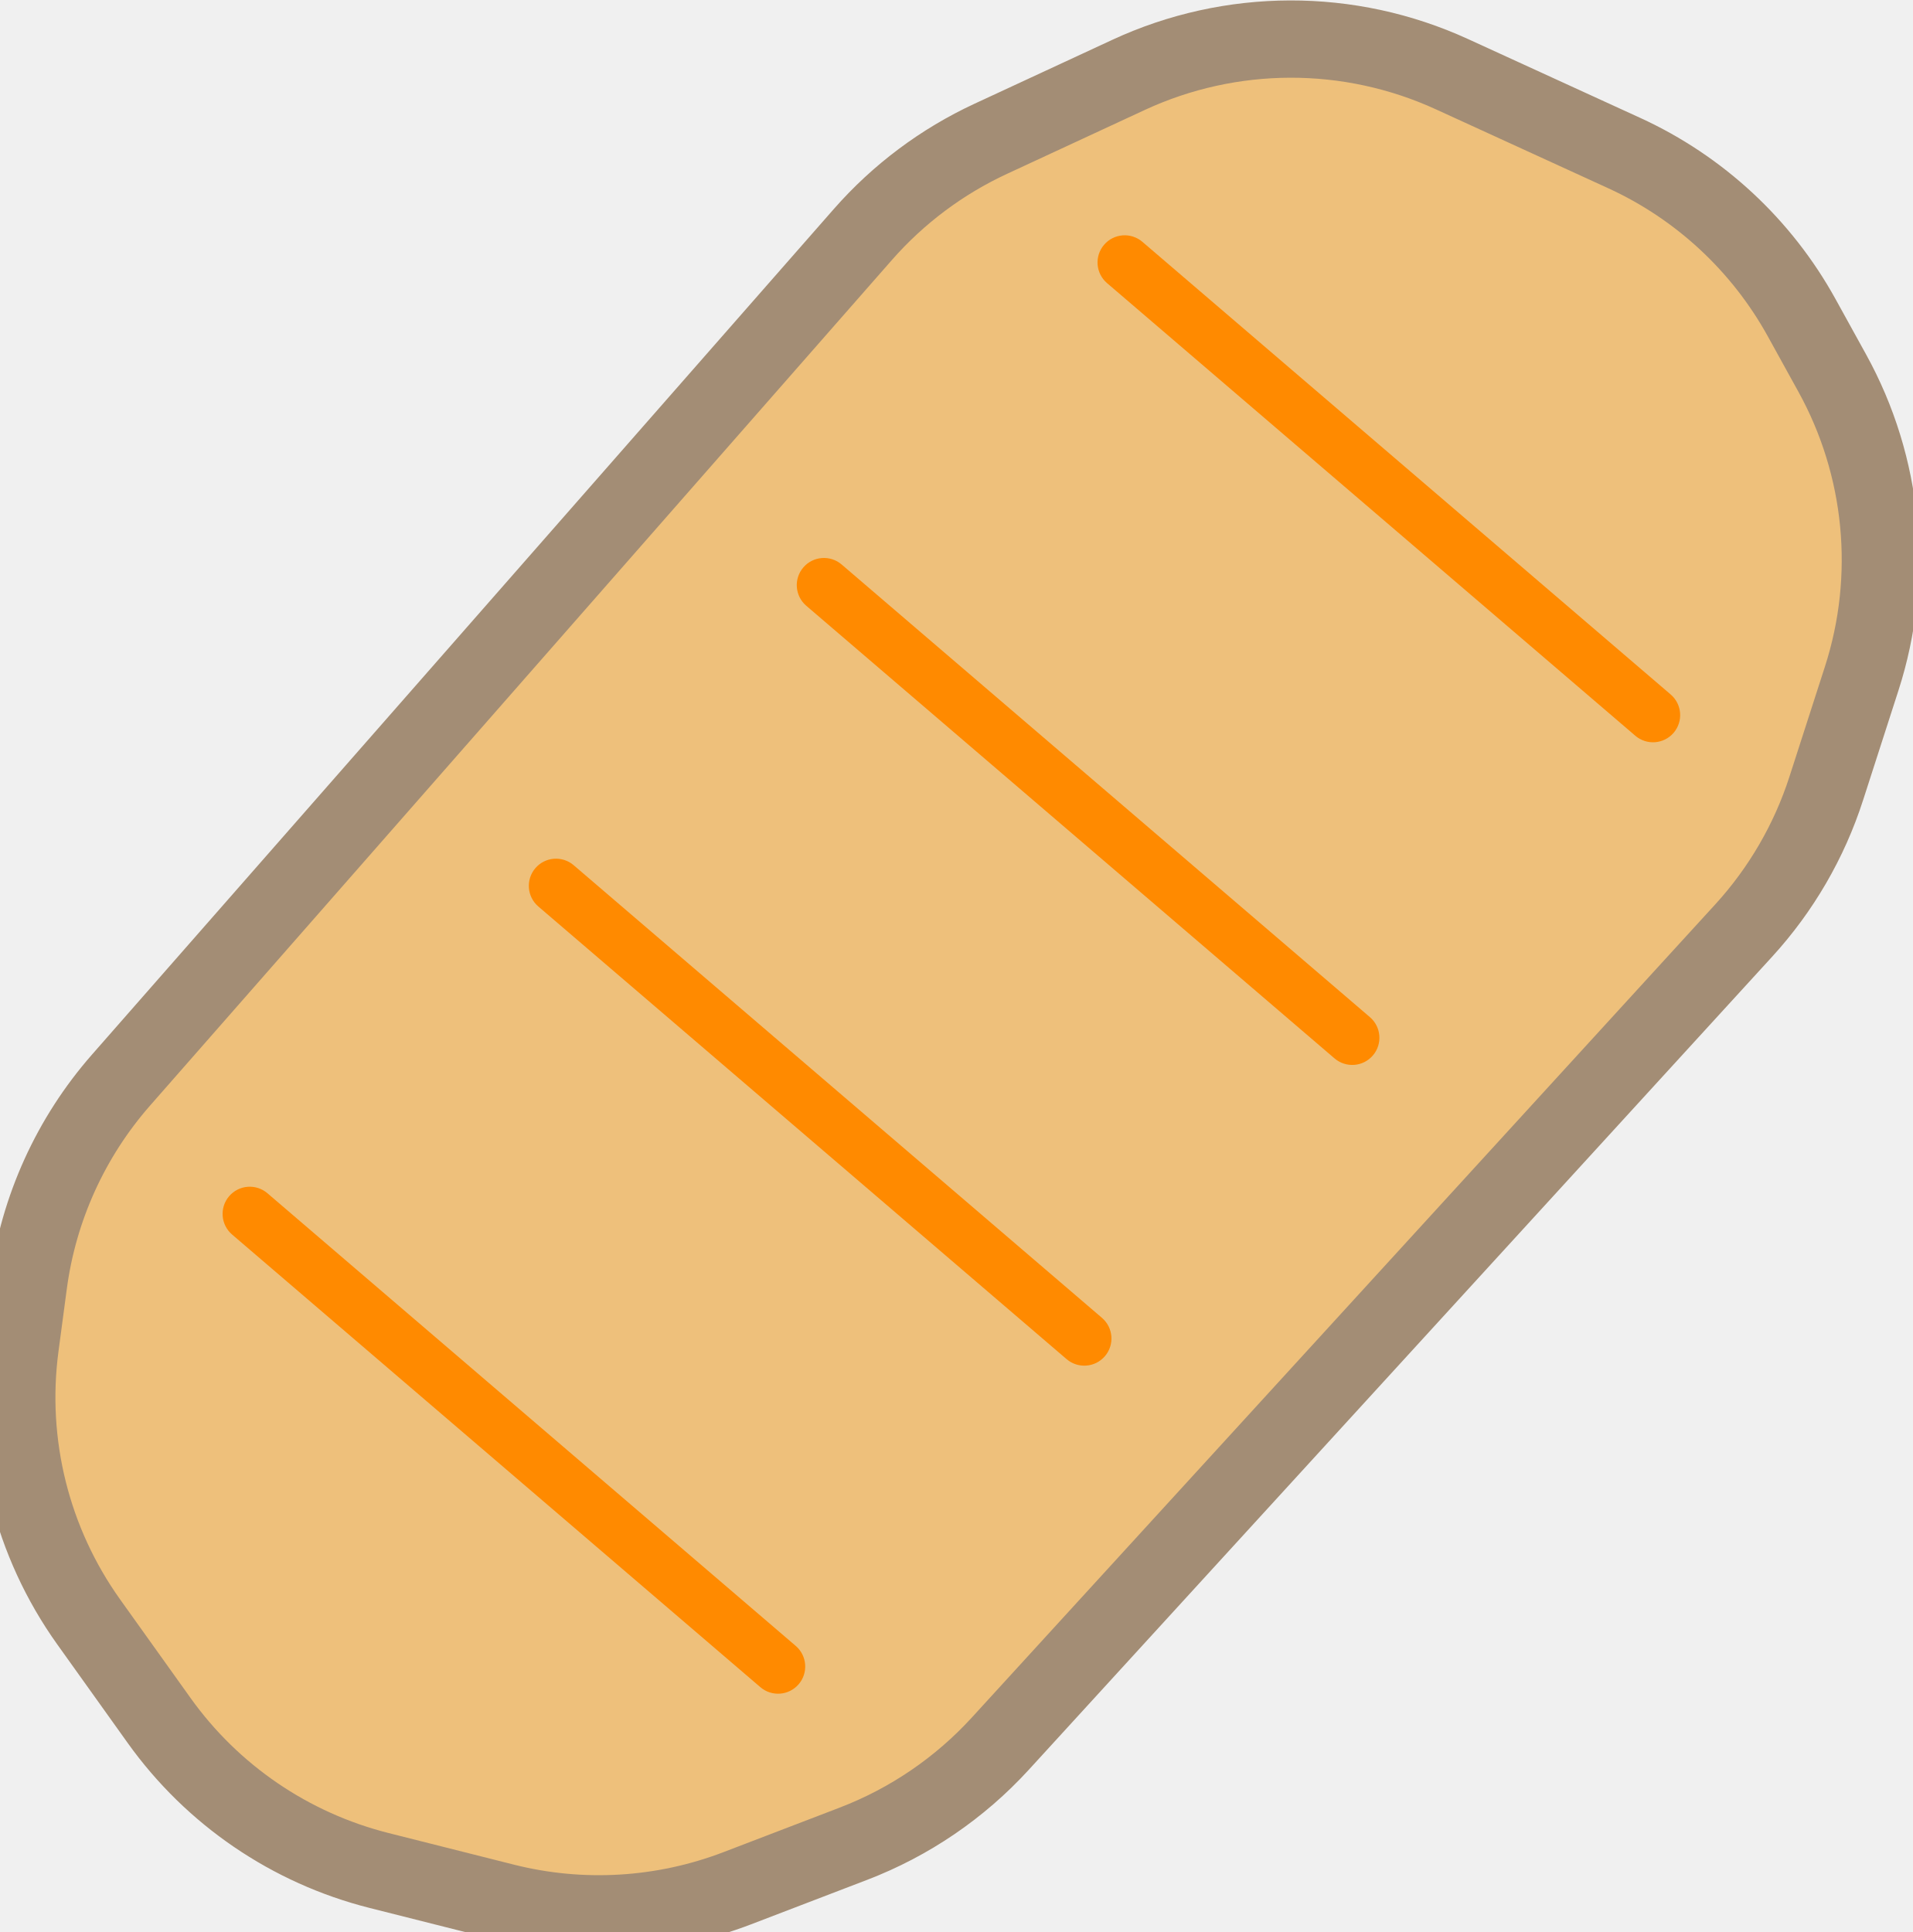
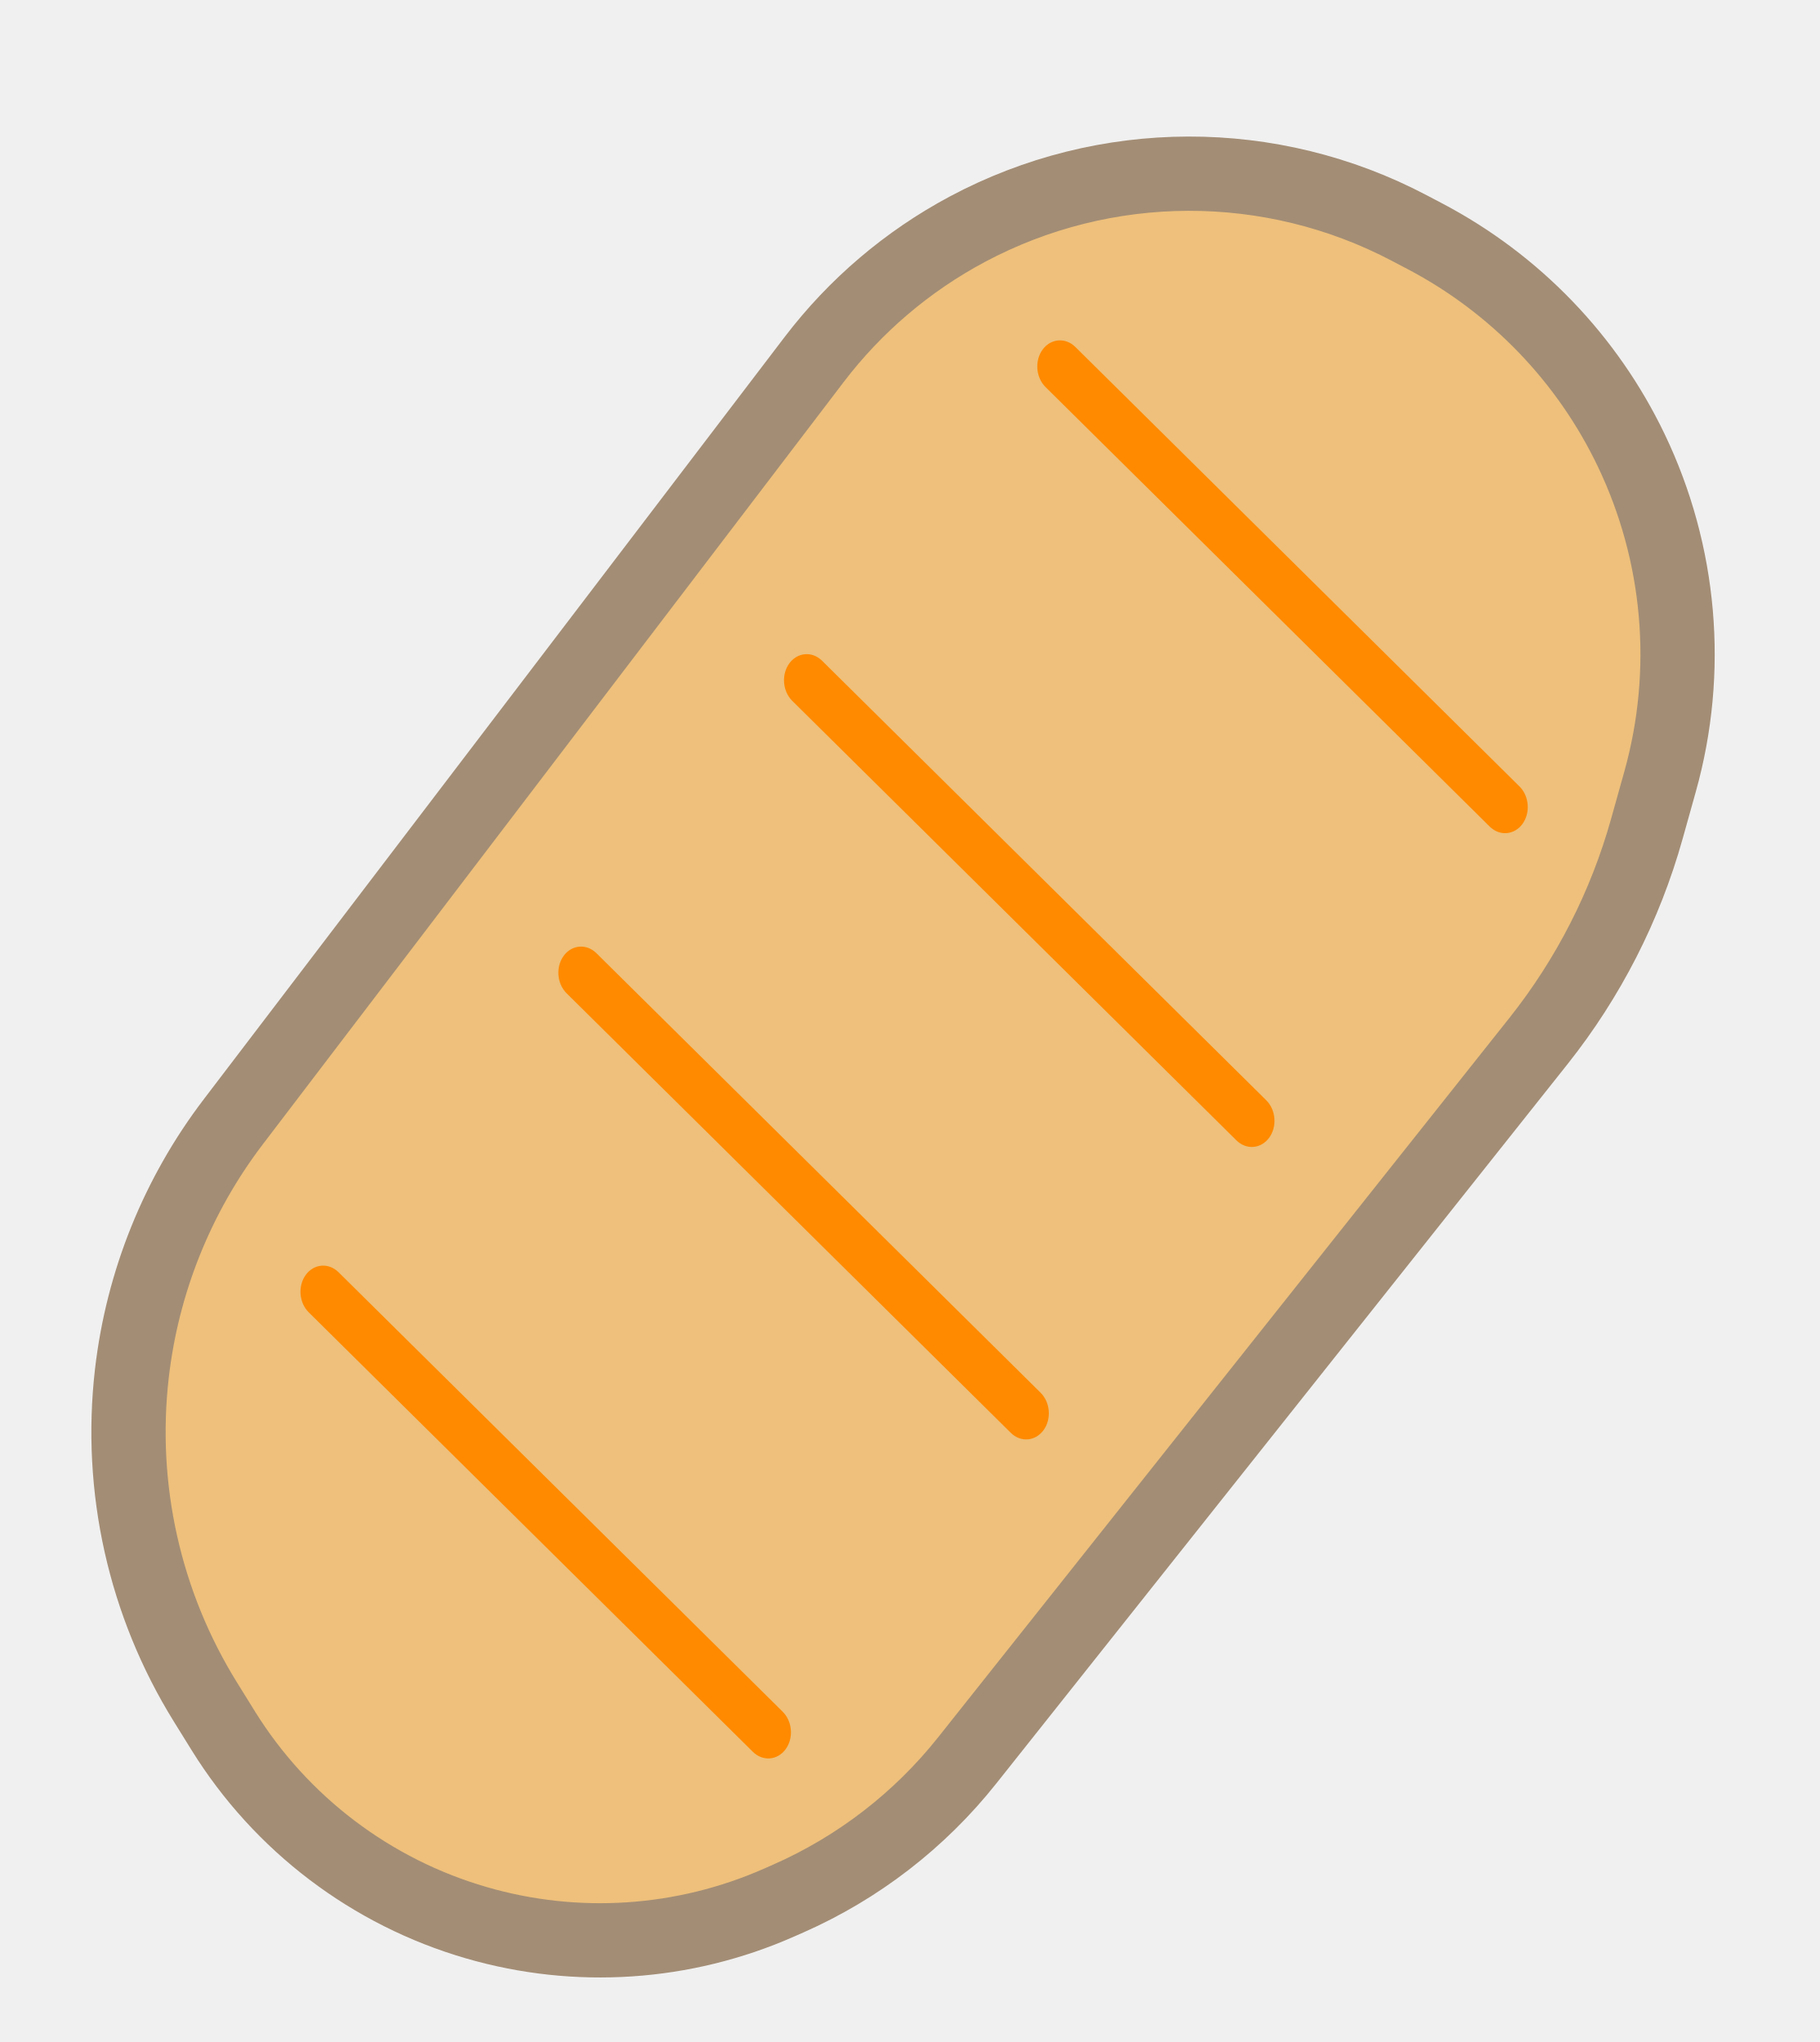
- <svg xmlns="http://www.w3.org/2000/svg" width="99" height="100" viewBox="0 0 99 100" fill="none">
-   <g clip-path="url(#clip0_245_1525)">
-     <path d="M44.654 12.138L6.263 55.905C3.661 58.872 1.995 62.542 1.474 66.454L1.043 69.691C0.373 74.724 1.642 79.824 4.594 83.956L8.233 89.049C10.987 92.905 15.021 95.657 19.616 96.816L26.106 98.453C30.099 99.46 34.306 99.209 38.152 97.736L44.161 95.433C47.065 94.32 49.669 92.546 51.767 90.251L90.239 48.164C92.175 46.046 93.632 43.537 94.512 40.806L96.347 35.114C98.04 29.863 97.488 24.145 94.823 19.315L93.238 16.443C91.169 12.693 87.95 9.706 84.055 7.922L75.139 3.839C69.82 1.403 63.702 1.418 58.395 3.88L51.273 7.184C48.746 8.356 46.492 10.043 44.654 12.138Z" fill="#EEC07B" stroke="#A38D75" stroke-width="4" />
-     <rect x="58.052" y="11.602" width="38.818" height="2.813" rx="1.407" transform="rotate(40.5956 58.0522 11.6025)" fill="#FF8A00" />
-     <rect x="42.488" y="28.303" width="38.818" height="2.813" rx="1.407" transform="rotate(40.5956 42.4878 28.3027)" fill="#FF8A00" />
-     <rect x="28.621" y="43.868" width="38.818" height="2.813" rx="1.407" transform="rotate(40.5956 28.6206 43.8682)" fill="#FF8A00" />
-     <rect x="12.773" y="60.848" width="38.818" height="2.813" rx="1.407" transform="rotate(40.5956 12.7734 60.8477)" fill="#FF8A00" />
-   </g>
-   <defs>
-     <clipPath id="clip0_245_1525">
-       <rect width="99" height="100" fill="white" />
-     </clipPath>
-   </defs>
+ <svg xmlns="http://www.w3.org/2000/svg" width="49" height="55" viewBox="0 0 49 55" fill="none">
+   <path d="M21.927 9.683L6.282 30.216C4.78 32.187 3.837 34.527 3.552 36.989C3.195 40.08 3.893 43.201 5.534 45.845L6.012 46.616C7.568 49.123 9.997 50.966 12.831 51.788C15.527 52.571 18.412 52.379 20.98 51.246L21.23 51.136C23.114 50.305 24.768 49.028 26.049 47.415L41.435 28.038C42.779 26.346 43.771 24.404 44.353 22.324L44.709 21.052C45.541 18.081 45.265 14.908 43.931 12.126C42.751 9.664 40.809 7.647 38.394 6.373L37.96 6.145C34.23 4.178 29.768 4.19 26.048 6.176C24.439 7.036 23.033 8.232 21.927 9.683Z" fill="#EEC07B" stroke="#A38D75" stroke-width="2" />
+   <rect width="18.174" height="1.346" rx="0.673" transform="matrix(0.710794 0.7034 -0.595942 0.803028 28.4829 8.87207)" fill="#FF8A00" />
+   <rect width="18.174" height="1.346" rx="0.673" transform="matrix(0.710794 0.7034 -0.595942 0.803028 21.6616 17.3237)" fill="#FF8A00" />
+   <rect width="18.174" height="1.346" rx="0.673" transform="matrix(0.710794 0.7034 -0.595942 0.803028 15.5845 25.2007)" fill="#FF8A00" />
+   <rect width="18.174" height="1.346" rx="0.673" transform="matrix(0.710794 0.7034 -0.595942 0.803028 8.63916 33.7935)" fill="#FF8A00" />
</svg>
